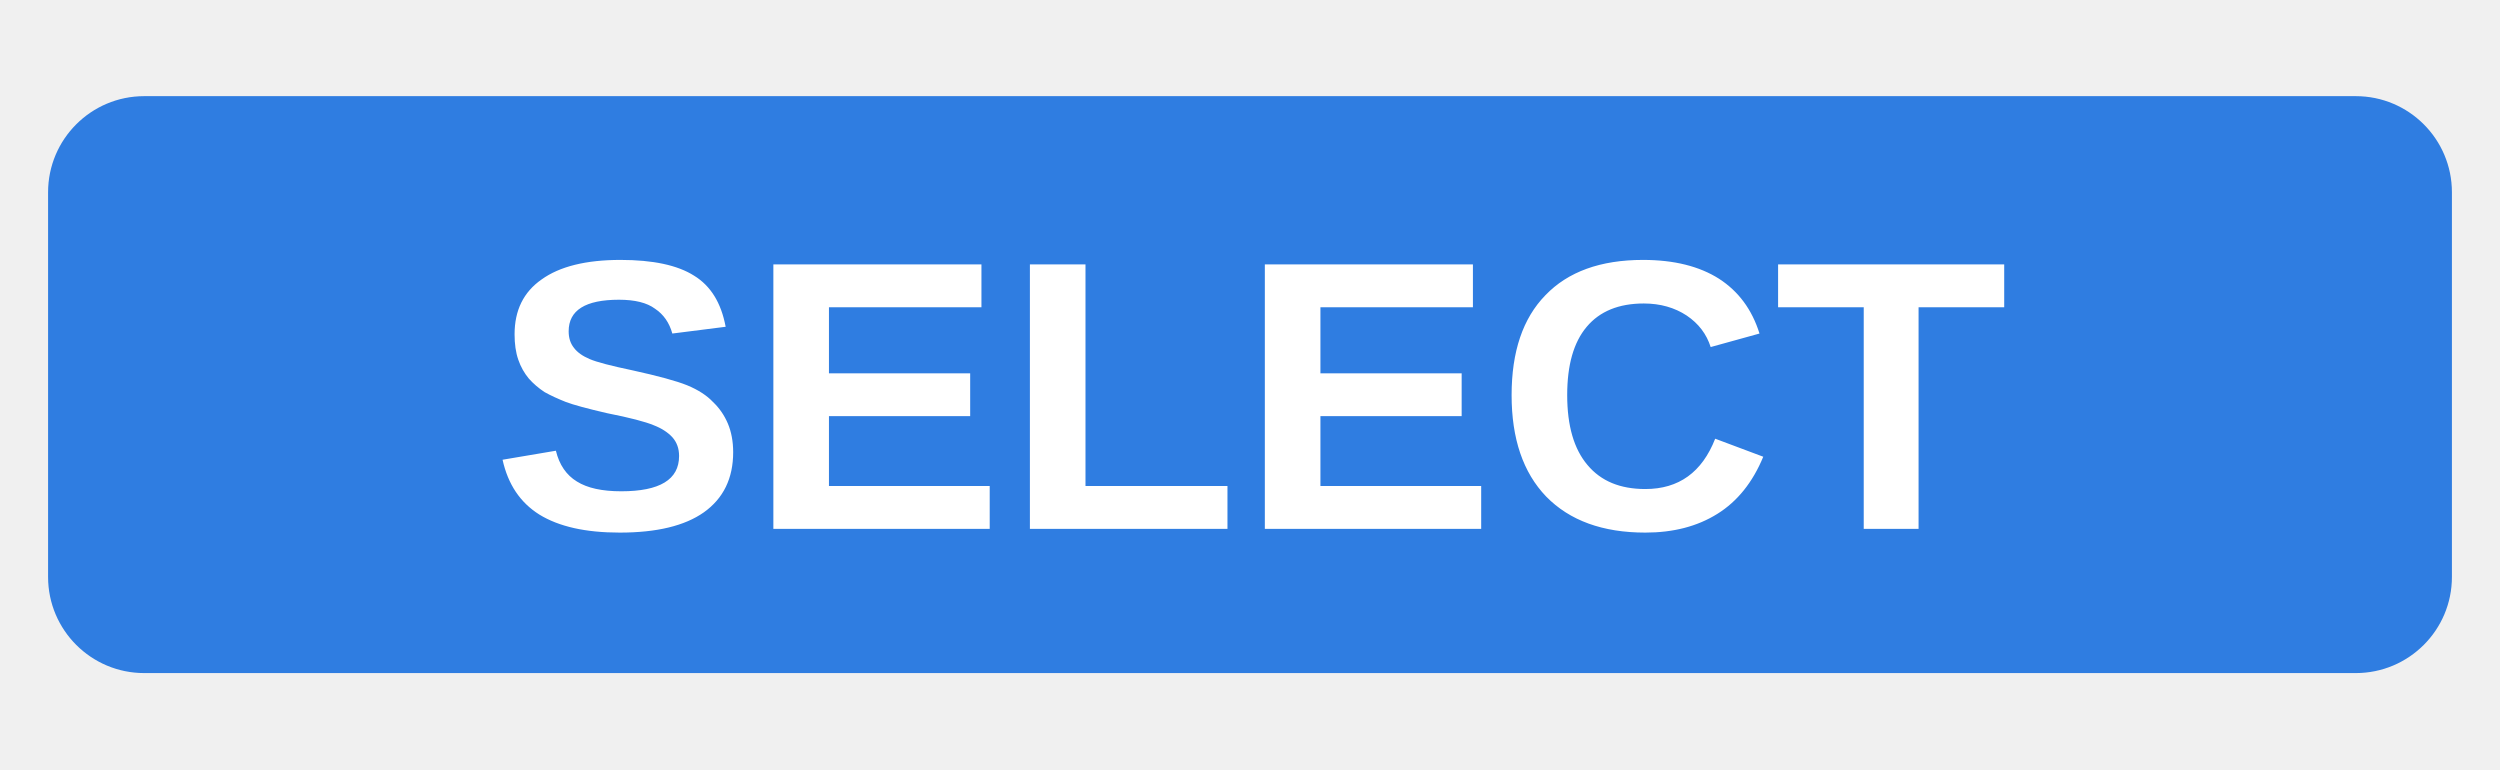
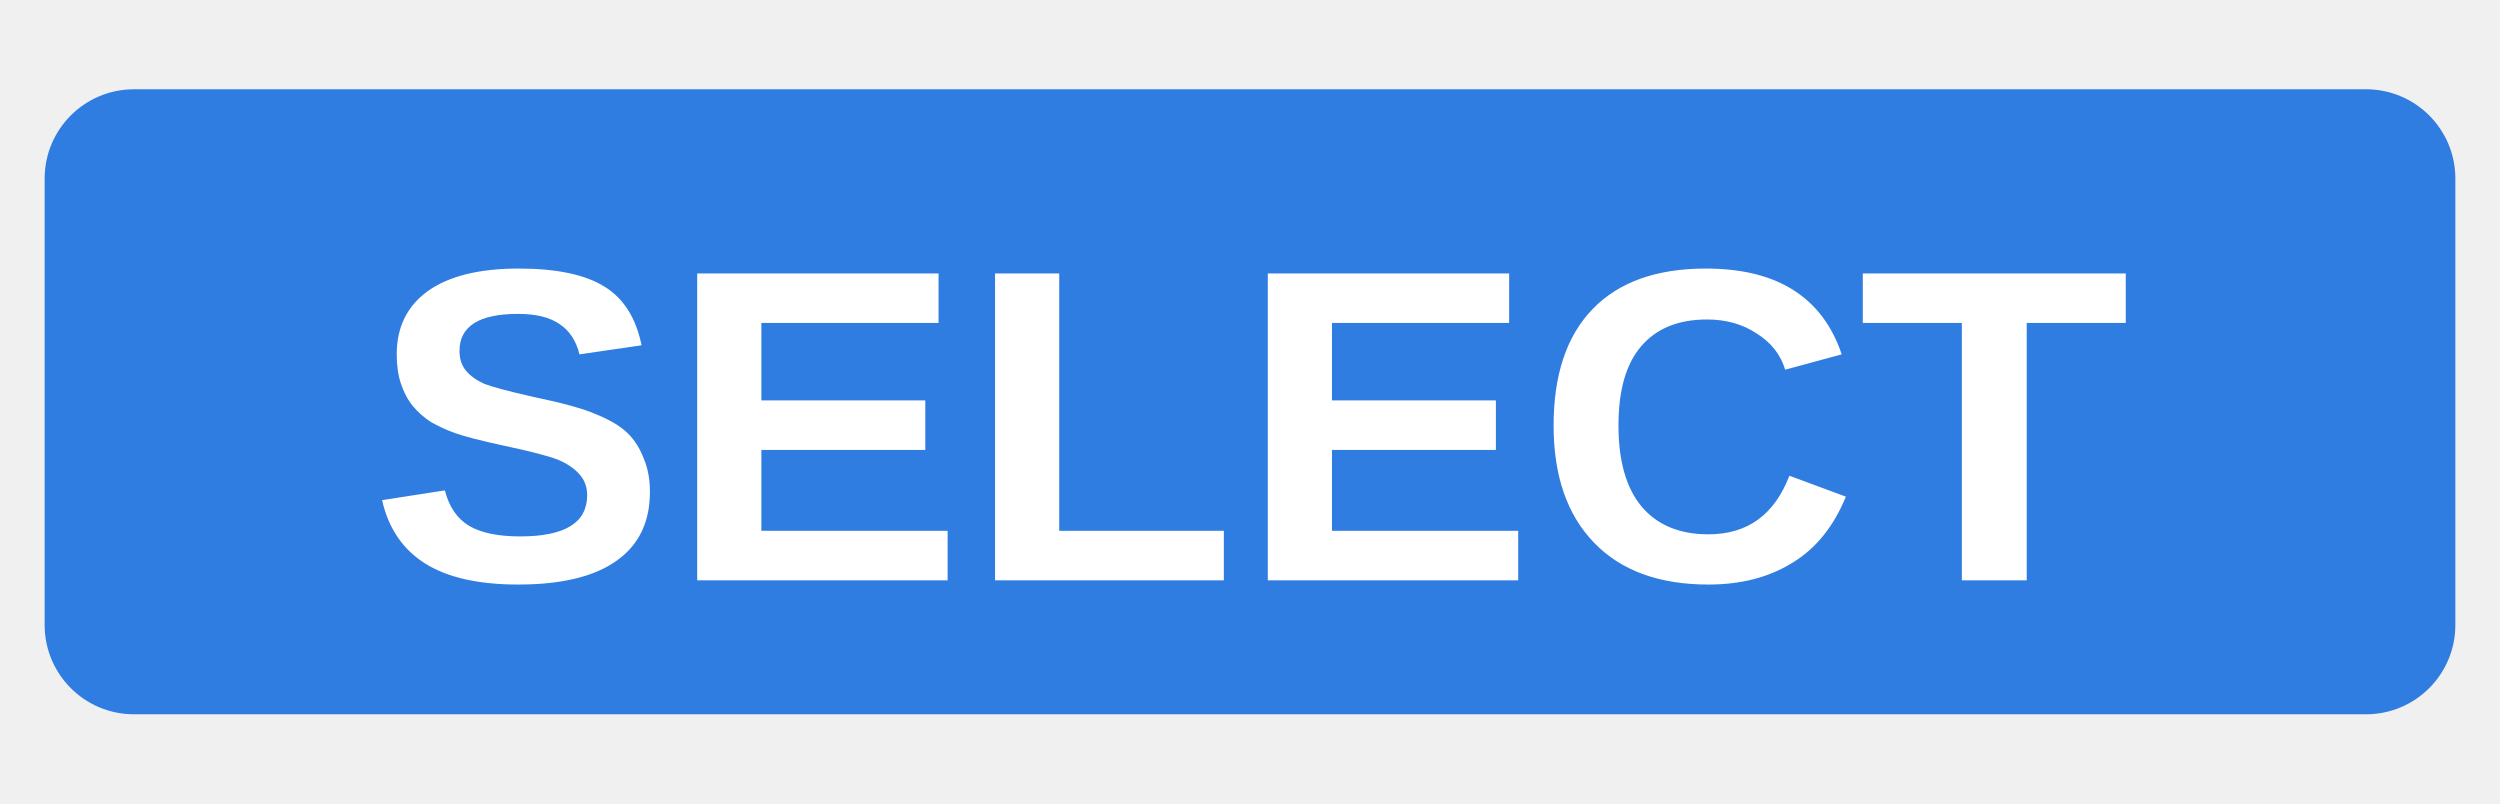
- <svg xmlns="http://www.w3.org/2000/svg" width="52" height="16" viewBox="0 0 52 16">
-   <rect x="1" y="2" width="50" height="12" rx="2" fill="#2F7DE1" />
-   <text x="26" y="11" text-anchor="middle" font-family="Arial, Helvetica, sans-serif" font-size="8" font-weight="700" fill="white">SELECT</text>
+ <svg xmlns="http://www.w3.org/2000/svg" width="56" height="18" viewBox="0 0 56 18">
+   <rect x="1" y="2" width="54" height="14" rx="2" fill="#2F7DE1" />
+   <text x="28" y="13" text-anchor="middle" font-family="Arial, Helvetica, sans-serif" font-size="10" font-weight="700" fill="white">SELECT</text>
</svg>
